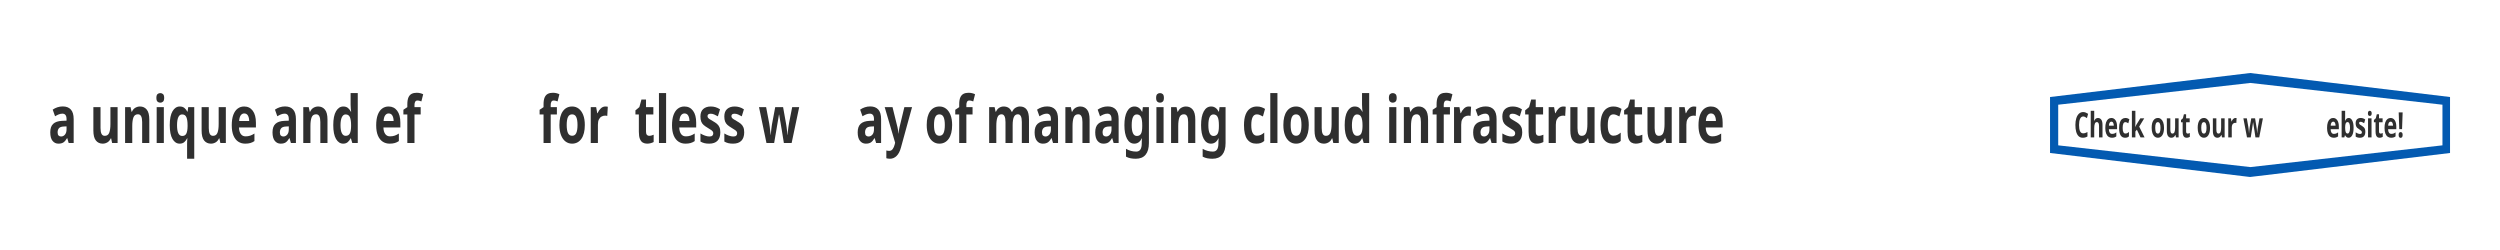
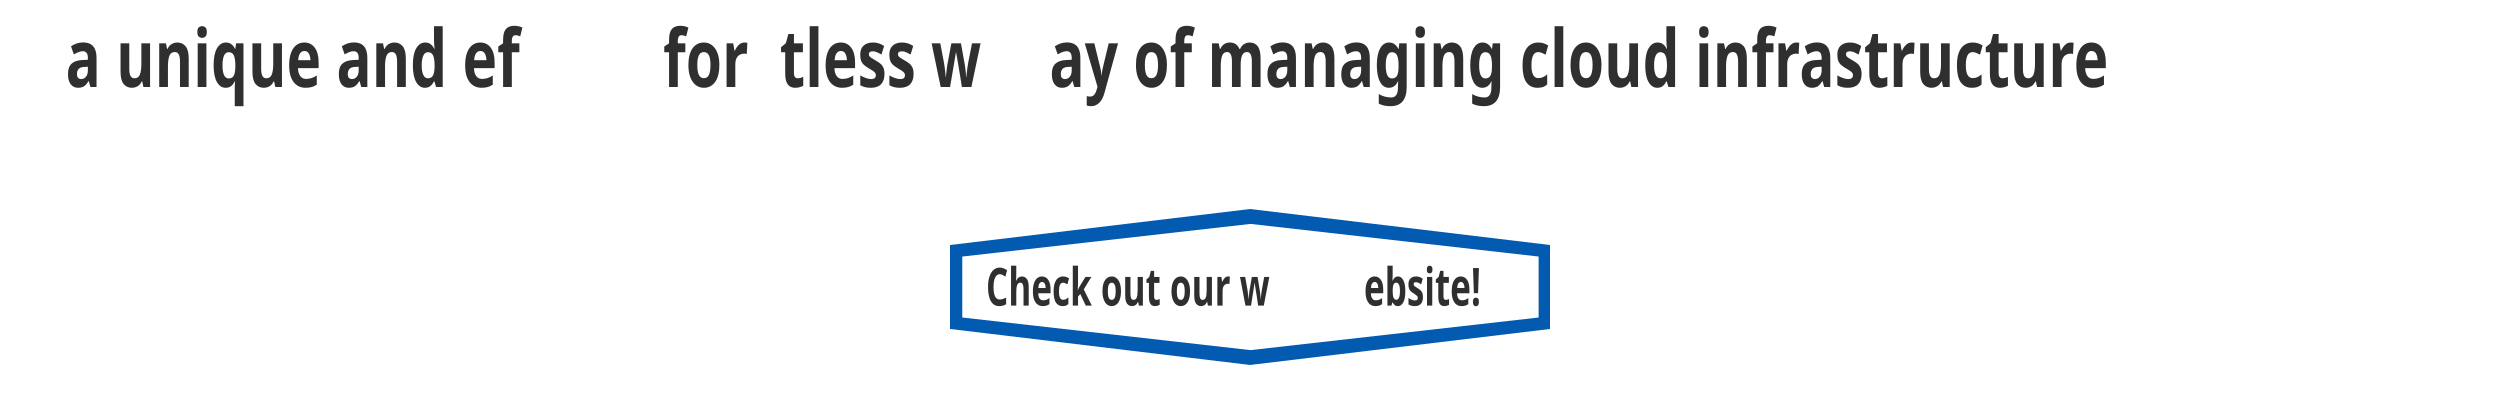
- <svg xmlns="http://www.w3.org/2000/svg" width="100%" height="100%" viewBox="0 0 2500 250" version="1.1" xml:space="preserve" style="fill-rule:evenodd;clip-rule:evenodd;stroke-linejoin:round;stroke-miterlimit:2;">
-   <g transform="matrix(0.8,0,0,0.8,1250.03,-114.987)">
+ <svg xmlns="http://www.w3.org/2000/svg" width="100%" height="100%" viewBox="0 0 2500 400" version="1.1" xml:space="preserve" style="fill-rule:evenodd;clip-rule:evenodd;stroke-linejoin:round;stroke-miterlimit:2;">
+   <g transform="matrix(1.2,0,0,1.2,-250,-72.9871)">
    <g transform="matrix(1,0,0,1,850,0)">
      <path d="M150,265L400,235L650,265L650,335L649.731,335L400,364.968L150.269,335L150,335L150,265ZM160.225,274.614L400.376,247.414L640.528,274.614L640.528,325.414L400.376,352.586L160.225,325.414L160.225,274.614Z" style="fill:rgb(3,90,177);" />
    </g>
    <g transform="matrix(2.58876,0,0,3.87855,554.859,-945.439)">
      <text x="183.54px" y="325.106px" style="font-family:'ConthraxSb-Regular', 'Conthrax', sans-serif;font-weight:600;font-size:11.28px;fill:rgb(47,47,47);">Check out our w<tspan x="305.217px " y="325.106px ">e</tspan>bsite!</text>
    </g>
  </g>
-   <g transform="matrix(1.0681,0,0,1.45903,-19.2926,-59.905)">
-     <text x="63.221px" y="139.061px" style="font-family:'ConthraxSb-Regular', 'Conthrax', sans-serif;font-weight:600;font-size:45px;fill:rgb(47,47,47);">a unique and ef<tspan x="522.356px " y="139.061px ">f</tspan>or<tspan x="611.951px " y="139.061px ">t</tspan>less w<tspan x="819.176px 853.511px " y="139.061px 139.061px ">ay</tspan> of managing cloud infrastructure</text>
+   <g transform="matrix(1.0681,0,0,1.45903,-1.96911,-115.905)">
+     <text x="63.221px" y="139.061px" style="font-family:'ConthraxSb-Regular', 'Conthrax', sans-serif;font-weight:600;font-size:54.831px;fill:rgb(47,47,47);">a unique and ef<tspan x="622.659px " y="139.061px ">f</tspan>or<tspan x="731.827px " y="139.061px ">t</tspan>less w<tspan x="984.323px 1026.16px " y="139.061px 139.061px ">ay</tspan> of managing cloud infrastructure</text>
  </g>
</svg>
